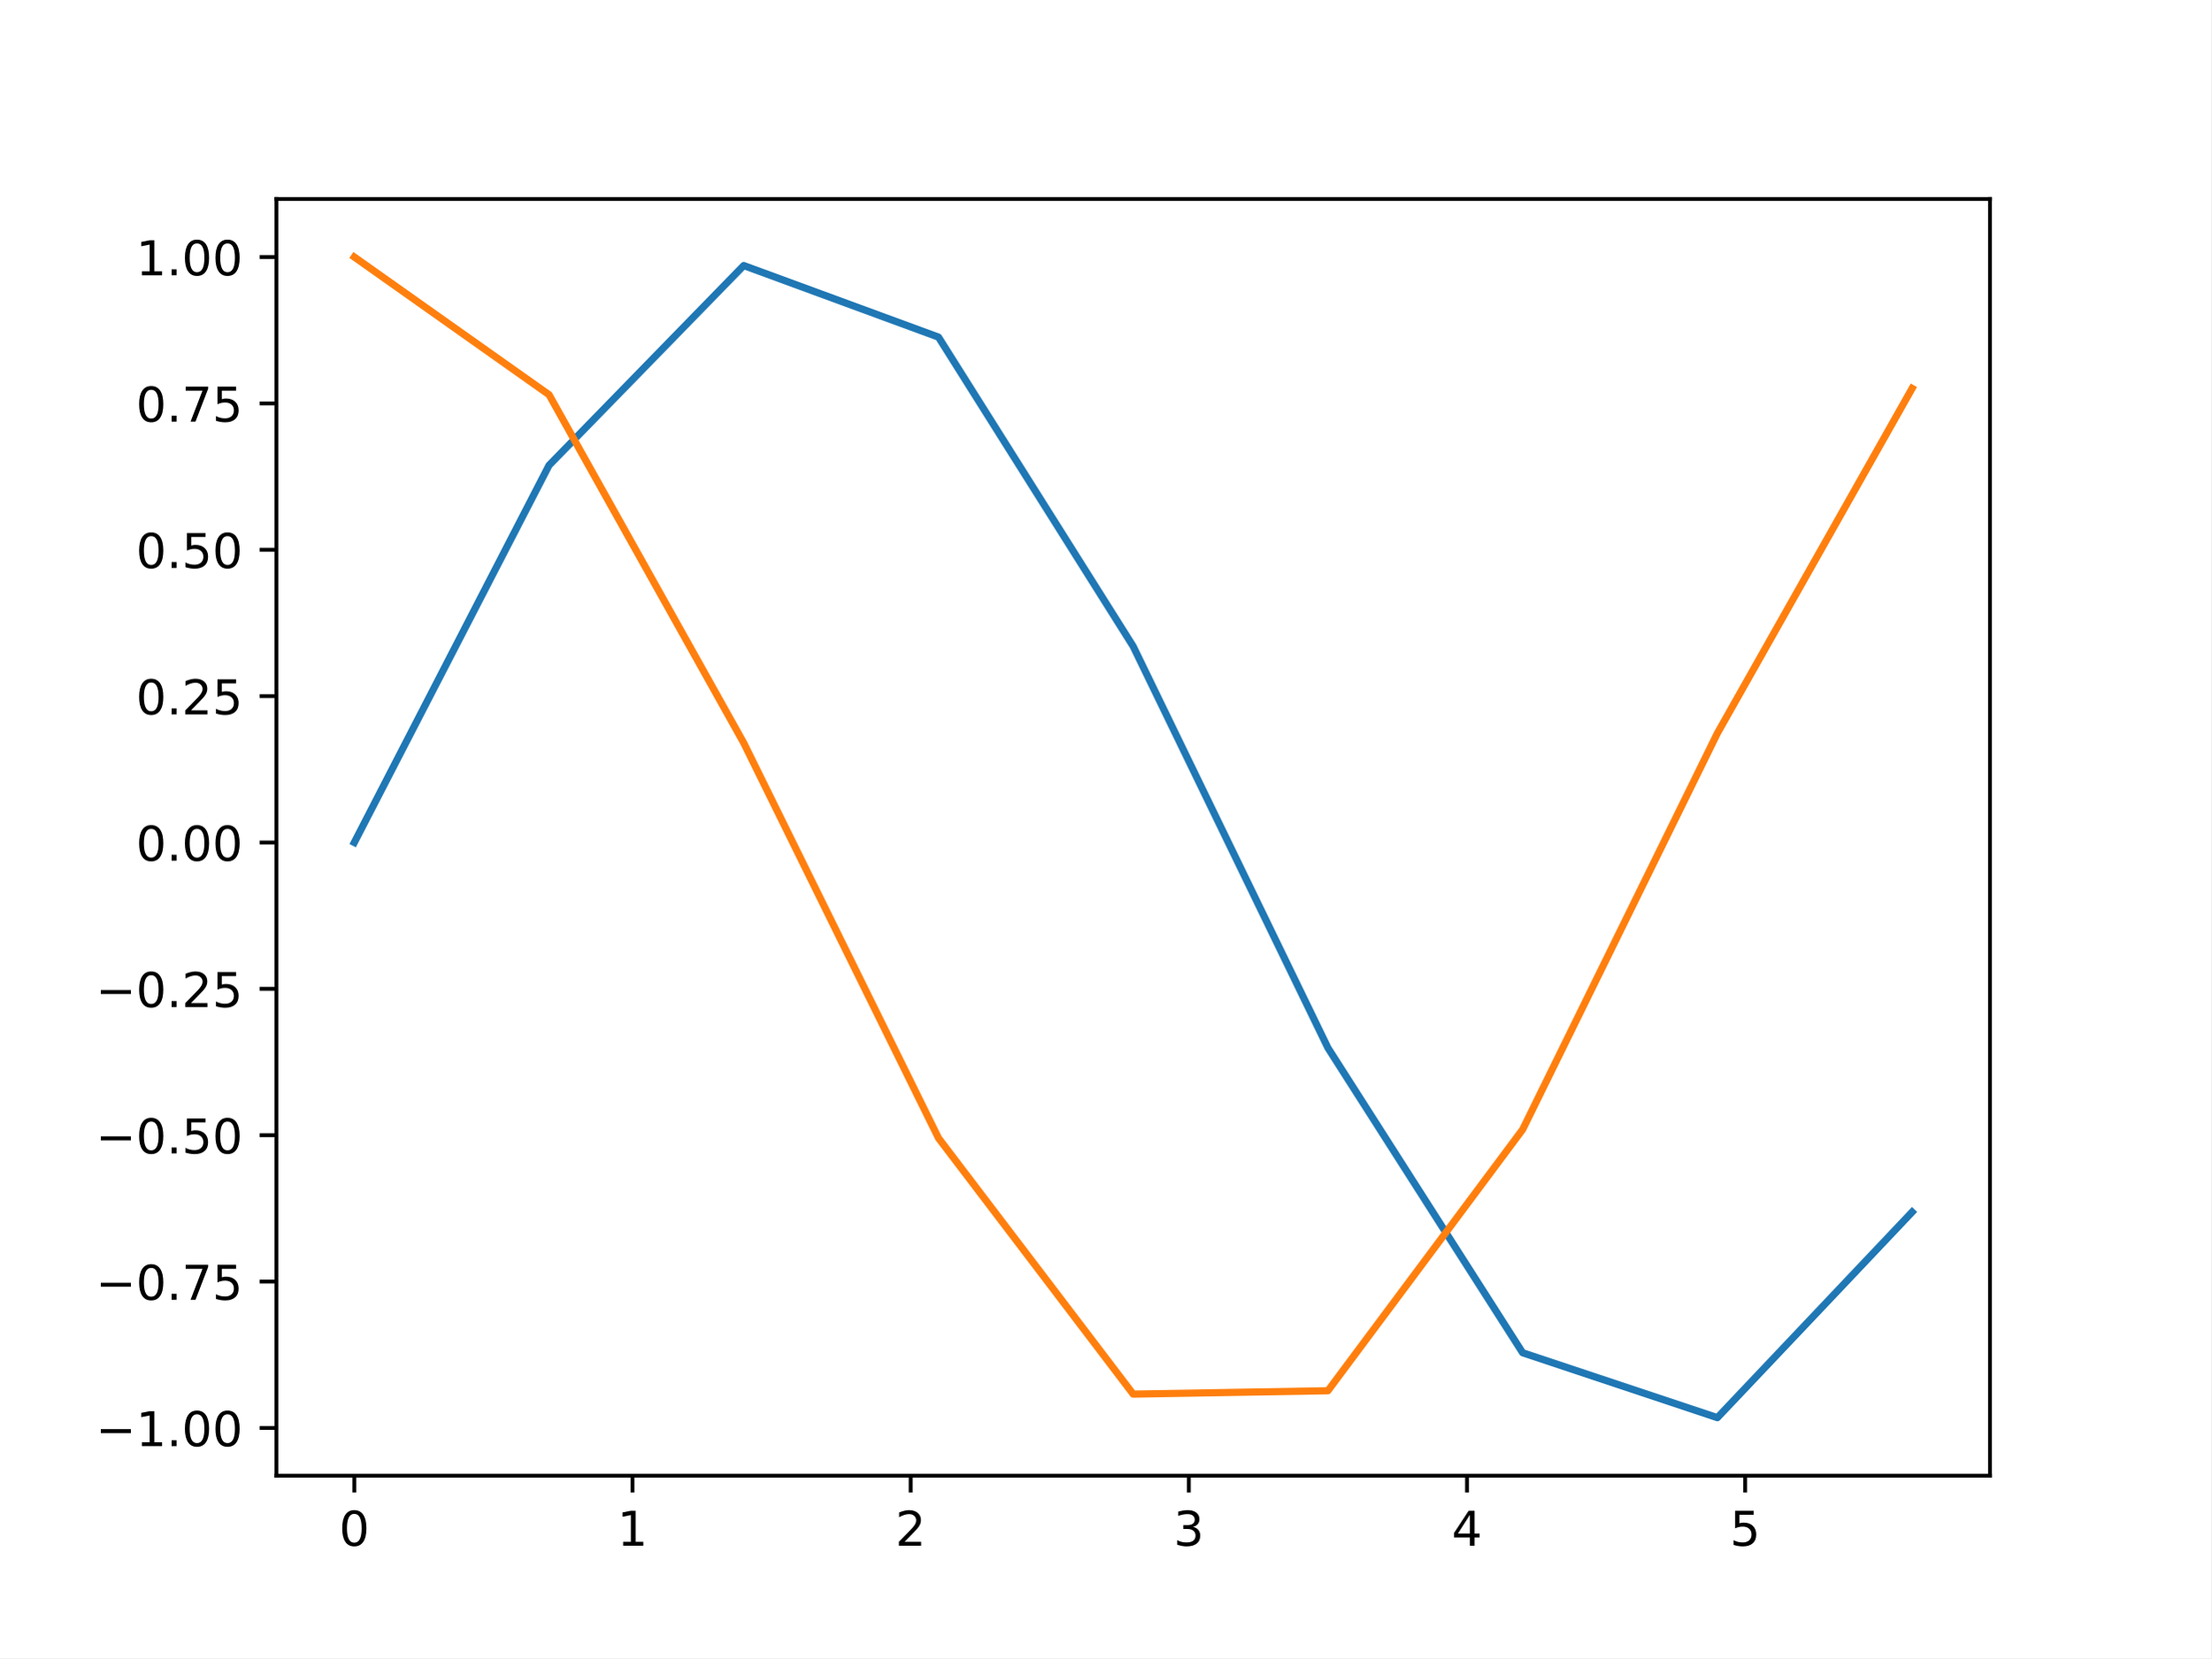
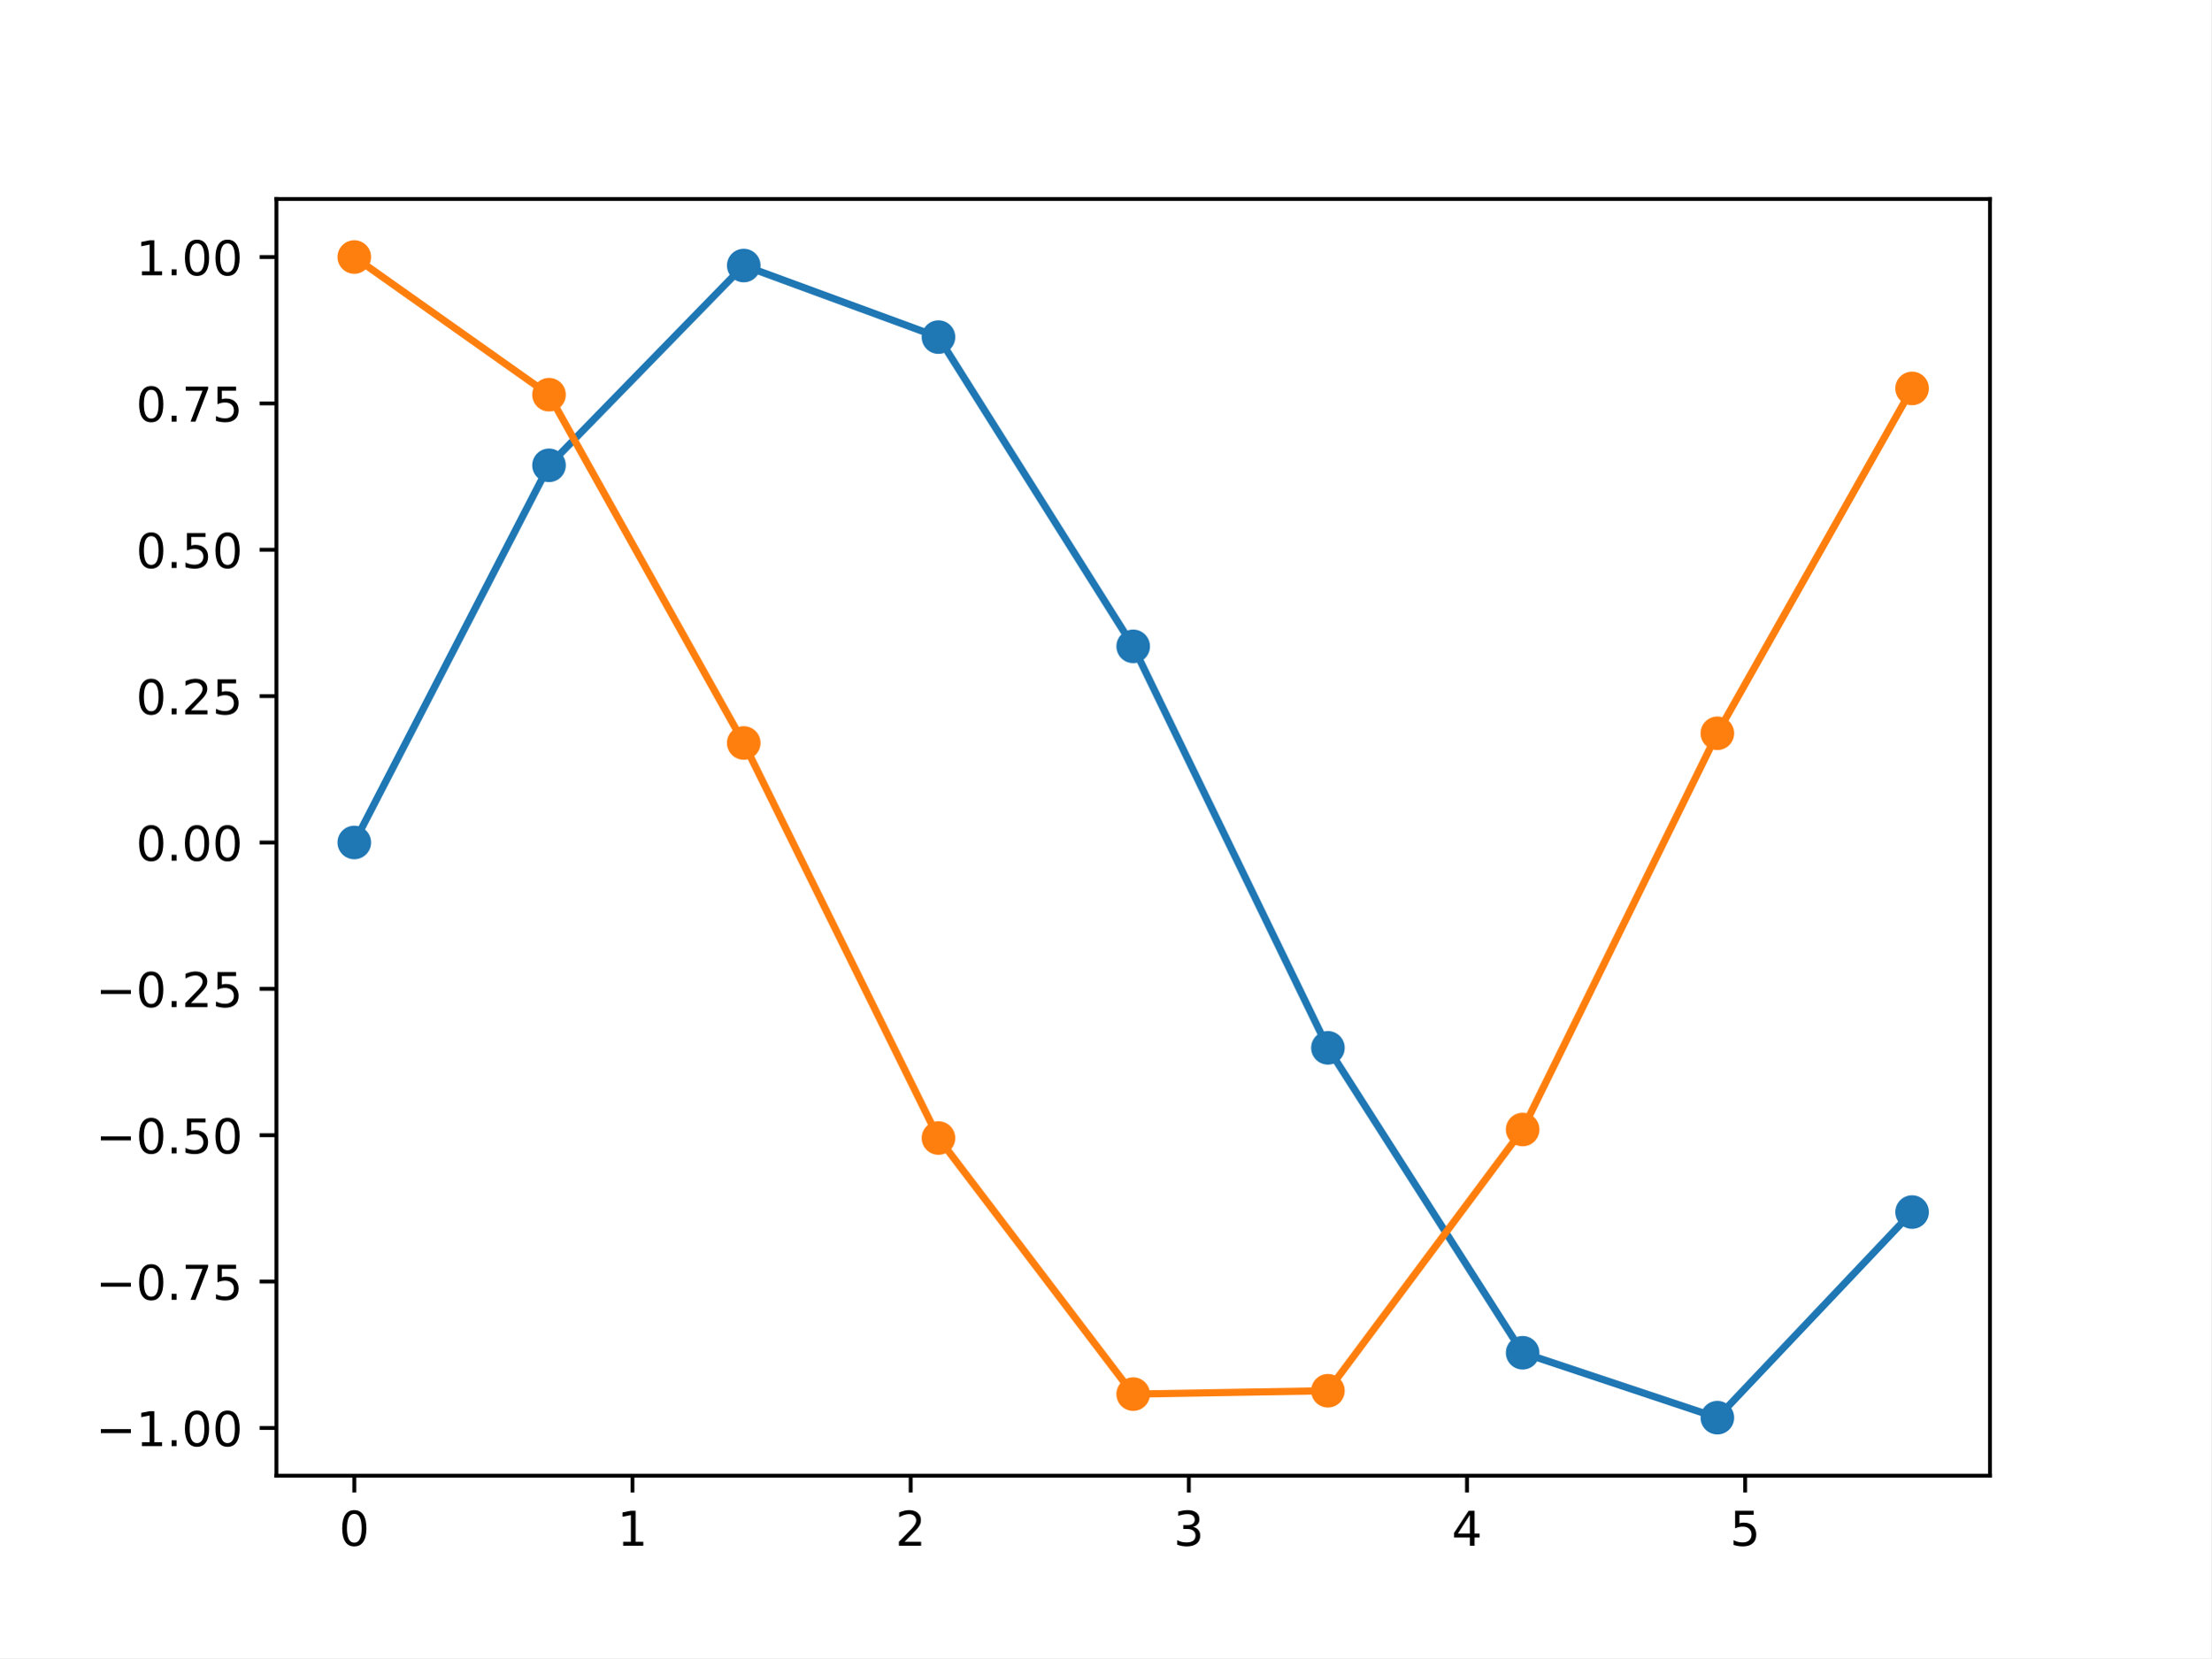
<svg xmlns="http://www.w3.org/2000/svg" xmlns:xlink="http://www.w3.org/1999/xlink" width="460.8pt" height="345.6pt" viewBox="0 0 460.8 345.6" version="1.1">
  <defs>
    <style type="text/css">*{stroke-linejoin: round; stroke-linecap: butt}</style>
  </defs>
  <g id="figure_1">
    <g id="patch_1">
      <path d="M 0 345.6  L 460.8 345.6  L 460.8 0  L 0 0  z " style="fill: #ffffff" />
    </g>
    <g id="axes_1">
      <g id="patch_2">
        <path d="M 57.6 307.584  L 414.72 307.584  L 414.72 41.472  L 57.6 41.472  z " style="fill: #ffffff" />
      </g>
+       <g id="PathCollection_1">
+         <defs>
+           <path id="m78e86e1695" d="M 0 3  C 0.796 3 1.559 2.684 2.121 2.121  C 2.684 1.559 3 0.796 3 0  C 3 -0.796 2.684 -1.559 2.121 -2.121  C 1.559 -2.684 0.796 -3 0 -3  C -0.796 -3 -1.559 -2.684 -2.121 -2.121  C -2.684 -1.559 -3 -0.796 -3 0  C -3 0.796 -2.684 1.559 -2.121 2.121  C -1.559 2.684 -0.796 3 0 3  z " style="stroke: #1f77b4" />
+         </defs>
+         <g clip-path="url(#pee3a545210)">
+           <use xlink:href="#m78e86e1695" x="73.833" y="175.599" style="fill: #1f77b4; stroke: #1f77b4" />
+           <use xlink:href="#m78e86e1695" x="114.415" y="96.984" style="fill: #1f77b4; stroke: #1f77b4" />
+           <use xlink:href="#m78e86e1695" x="154.996" y="55.344" style="fill: #1f77b4; stroke: #1f77b4" />
+           <use xlink:href="#m78e86e1695" x="195.578" y="70.261" style="fill: #1f77b4; stroke: #1f77b4" />
+           <use xlink:href="#m78e86e1695" x="236.16" y="134.72" style="fill: #1f77b4; stroke: #1f77b4" />
+           <use xlink:href="#m78e86e1695" x="276.742" y="218.405" style="fill: #1f77b4; stroke: #1f77b4" />
+           <use xlink:href="#m78e86e1695" x="317.324" y="281.958" style="fill: #1f77b4; stroke: #1f77b4" />
+           <use xlink:href="#m78e86e1695" x="357.905" y="295.488" style="fill: #1f77b4; stroke: #1f77b4" />
+           <use xlink:href="#m78e86e1695" x="398.487" y="252.633" style="fill: #1f77b4; stroke: #1f77b4" />
+         </g>
+       </g>
+       <g id="PathCollection_2">
+         <defs>
+           <path id="ma56ef9a141" d="M 0 3  C 0.796 3 1.559 2.684 2.121 2.121  C 2.684 1.559 3 0.796 3 0  C 3 -0.796 2.684 -1.559 2.121 -2.121  C 1.559 -2.684 0.796 -3 0 -3  C -0.796 -3 -1.559 -2.684 -2.121 -2.121  C -2.684 -1.559 -3 -0.796 -3 0  C -3 0.796 -2.684 1.559 -2.121 2.121  C -1.559 2.684 -0.796 3 0 3  z " style="stroke: #ff7f0e" />
+         </defs>
+         <g clip-path="url(#pee3a545210)">
+           <use xlink:href="#ma56ef9a141" x="73.833" y="53.568" style="fill: #ff7f0e; stroke: #ff7f0e" />
+           <use xlink:href="#ma56ef9a141" x="114.415" y="82.264" style="fill: #ff7f0e; stroke: #ff7f0e" />
+           <use xlink:href="#ma56ef9a141" x="154.996" y="154.857" style="fill: #ff7f0e; stroke: #ff7f0e" />
+           <use xlink:href="#ma56ef9a141" x="195.578" y="237.205" style="fill: #ff7f0e; stroke: #ff7f0e" />
+           <use xlink:href="#ma56ef9a141" x="236.16" y="290.579" style="fill: #ff7f0e; stroke: #ff7f0e" />
+           <use xlink:href="#ma56ef9a141" x="276.742" y="289.875" style="fill: #ff7f0e; stroke: #ff7f0e" />
+           <use xlink:href="#ma56ef9a141" x="317.324" y="235.426" style="fill: #ff7f0e; stroke: #ff7f0e" />
+           <use xlink:href="#ma56ef9a141" x="357.905" y="152.838" style="fill: #ff7f0e; stroke: #ff7f0e" />
+           <use xlink:href="#ma56ef9a141" x="398.487" y="80.956" style="fill: #ff7f0e; stroke: #ff7f0e" />
+         </g>
+       </g>
      <g id="matplotlib.axis_1">
        <g id="xtick_1">
          <g id="line2d_1">
            <defs>
-               <path id="m37d66b176d" d="M 0 0  L 0 3.5  " style="stroke: #000000; stroke-width: 0.8" />
+               <path id="mfcddf3d1eb" d="M 0 0  L 0 3.5  " style="stroke: #000000; stroke-width: 0.8" />
            </defs>
            <g>
-               <use xlink:href="#m37d66b176d" x="73.833" y="307.584" style="stroke: #000000; stroke-width: 0.8" />
+               <use xlink:href="#mfcddf3d1eb" x="73.833" y="307.584" style="stroke: #000000; stroke-width: 0.8" />
            </g>
          </g>
          <g id="text_1">
            <g transform="translate(70.65148 322.1824) scale(0.1 -0.1)">
              <defs>
                <path id="DejaVuSans-30" d="M 2034 4250  Q 1547 4250 1301 3770  Q 1056 3291 1056 2328  Q 1056 1369 1301 889  Q 1547 409 2034 409  Q 2525 409 2770 889  Q 3016 1369 3016 2328  Q 3016 3291 2770 3770  Q 2525 4250 2034 4250  z M 2034 4750  Q 2819 4750 3233 4129  Q 3647 3509 3647 2328  Q 3647 1150 3233 529  Q 2819 -91 2034 -91  Q 1250 -91 836 529  Q 422 1150 422 2328  Q 422 3509 836 4129  Q 1250 4750 2034 4750  z " transform="scale(0.015625)" />
              </defs>
              <use xlink:href="#DejaVuSans-30" />
            </g>
          </g>
        </g>
        <g id="xtick_2">
          <g id="line2d_2">
            <g>
-               <use xlink:href="#m37d66b176d" x="131.807" y="307.584" style="stroke: #000000; stroke-width: 0.8" />
+               <use xlink:href="#mfcddf3d1eb" x="131.807" y="307.584" style="stroke: #000000; stroke-width: 0.8" />
            </g>
          </g>
          <g id="text_2">
            <g transform="translate(128.6255 322.1824) scale(0.1 -0.1)">
              <defs>
                <path id="DejaVuSans-31" d="M 794 531  L 1825 531  L 1825 4091  L 703 3866  L 703 4441  L 1819 4666  L 2450 4666  L 2450 531  L 3481 531  L 3481 0  L 794 0  L 794 531  z " transform="scale(0.015625)" />
              </defs>
              <use xlink:href="#DejaVuSans-31" />
            </g>
          </g>
        </g>
        <g id="xtick_3">
          <g id="line2d_3">
            <g>
-               <use xlink:href="#m37d66b176d" x="189.781" y="307.584" style="stroke: #000000; stroke-width: 0.8" />
+               <use xlink:href="#mfcddf3d1eb" x="189.781" y="307.584" style="stroke: #000000; stroke-width: 0.8" />
            </g>
          </g>
          <g id="text_3">
            <g transform="translate(186.5995 322.1824) scale(0.1 -0.1)">
              <defs>
                <path id="DejaVuSans-32" d="M 1228 531  L 3431 531  L 3431 0  L 469 0  L 469 531  Q 828 903 1448 1529  Q 2069 2156 2228 2338  Q 2531 2678 2651 2914  Q 2772 3150 2772 3378  Q 2772 3750 2511 3984  Q 2250 4219 1831 4219  Q 1534 4219 1204 4116  Q 875 4013 500 3803  L 500 4441  Q 881 4594 1212 4672  Q 1544 4750 1819 4750  Q 2544 4750 2975 4387  Q 3406 4025 3406 3419  Q 3406 3131 3298 2873  Q 3191 2616 2906 2266  Q 2828 2175 2409 1742  Q 1991 1309 1228 531  z " transform="scale(0.015625)" />
              </defs>
              <use xlink:href="#DejaVuSans-32" />
            </g>
          </g>
        </g>
        <g id="xtick_4">
          <g id="line2d_4">
            <g>
-               <use xlink:href="#m37d66b176d" x="247.755" y="307.584" style="stroke: #000000; stroke-width: 0.8" />
+               <use xlink:href="#mfcddf3d1eb" x="247.755" y="307.584" style="stroke: #000000; stroke-width: 0.8" />
            </g>
          </g>
          <g id="text_4">
            <g transform="translate(244.5736 322.1824) scale(0.1 -0.1)">
              <defs>
                <path id="DejaVuSans-33" d="M 2597 2516  Q 3050 2419 3304 2112  Q 3559 1806 3559 1356  Q 3559 666 3084 287  Q 2609 -91 1734 -91  Q 1441 -91 1130 -33  Q 819 25 488 141  L 488 750  Q 750 597 1062 519  Q 1375 441 1716 441  Q 2309 441 2620 675  Q 2931 909 2931 1356  Q 2931 1769 2642 2001  Q 2353 2234 1838 2234  L 1294 2234  L 1294 2753  L 1863 2753  Q 2328 2753 2575 2939  Q 2822 3125 2822 3475  Q 2822 3834 2567 4026  Q 2313 4219 1838 4219  Q 1578 4219 1281 4162  Q 984 4106 628 3988  L 628 4550  Q 988 4650 1302 4700  Q 1616 4750 1894 4750  Q 2613 4750 3031 4423  Q 3450 4097 3450 3541  Q 3450 3153 3228 2886  Q 3006 2619 2597 2516  z " transform="scale(0.015625)" />
              </defs>
              <use xlink:href="#DejaVuSans-33" />
            </g>
          </g>
        </g>
        <g id="xtick_5">
          <g id="line2d_5">
            <g>
-               <use xlink:href="#m37d66b176d" x="305.729" y="307.584" style="stroke: #000000; stroke-width: 0.8" />
+               <use xlink:href="#mfcddf3d1eb" x="305.729" y="307.584" style="stroke: #000000; stroke-width: 0.8" />
            </g>
          </g>
          <g id="text_5">
            <g transform="translate(302.5476 322.1824) scale(0.1 -0.1)">
              <defs>
                <path id="DejaVuSans-34" d="M 2419 4116  L 825 1625  L 2419 1625  L 2419 4116  z M 2253 4666  L 3047 4666  L 3047 1625  L 3713 1625  L 3713 1100  L 3047 1100  L 3047 0  L 2419 0  L 2419 1100  L 313 1100  L 313 1709  L 2253 4666  z " transform="scale(0.015625)" />
              </defs>
              <use xlink:href="#DejaVuSans-34" />
            </g>
          </g>
        </g>
        <g id="xtick_6">
          <g id="line2d_6">
            <g>
-               <use xlink:href="#m37d66b176d" x="363.703" y="307.584" style="stroke: #000000; stroke-width: 0.8" />
+               <use xlink:href="#mfcddf3d1eb" x="363.703" y="307.584" style="stroke: #000000; stroke-width: 0.8" />
            </g>
          </g>
          <g id="text_6">
            <g transform="translate(360.5216 322.1824) scale(0.1 -0.1)">
              <defs>
                <path id="DejaVuSans-35" d="M 691 4666  L 3169 4666  L 3169 4134  L 1269 4134  L 1269 2991  Q 1406 3038 1543 3061  Q 1681 3084 1819 3084  Q 2600 3084 3056 2656  Q 3513 2228 3513 1497  Q 3513 744 3044 326  Q 2575 -91 1722 -91  Q 1428 -91 1123 -41  Q 819 9 494 109  L 494 744  Q 775 591 1075 516  Q 1375 441 1709 441  Q 2250 441 2565 725  Q 2881 1009 2881 1497  Q 2881 1984 2565 2268  Q 2250 2553 1709 2553  Q 1456 2553 1204 2497  Q 953 2441 691 2322  L 691 4666  z " transform="scale(0.015625)" />
              </defs>
              <use xlink:href="#DejaVuSans-35" />
            </g>
          </g>
        </g>
      </g>
      <g id="matplotlib.axis_2">
        <g id="ytick_1">
          <g id="line2d_7">
            <defs>
-               <path id="mf3b0416fd5" d="M 0 0  L -3.5 0  " style="stroke: #000000; stroke-width: 0.8" />
+               <path id="m61d377f90e" d="M 0 0  L -3.5 0  " style="stroke: #000000; stroke-width: 0.8" />
            </defs>
            <g>
-               <use xlink:href="#mf3b0416fd5" x="57.6" y="297.629" style="stroke: #000000; stroke-width: 0.8" />
+               <use xlink:href="#m61d377f90e" x="57.6" y="297.629" style="stroke: #000000; stroke-width: 0.8" />
            </g>
          </g>
          <g id="text_7">
            <g transform="translate(19.95469 301.4285) scale(0.1 -0.1)">
              <defs>
                <path id="DejaVuSans-2212" d="M 678 2272  L 4684 2272  L 4684 1741  L 678 1741  L 678 2272  z " transform="scale(0.015625)" />
                <path id="DejaVuSans-2e" d="M 684 794  L 1344 794  L 1344 0  L 684 0  L 684 794  z " transform="scale(0.015625)" />
              </defs>
              <use xlink:href="#DejaVuSans-2212" />
              <use xlink:href="#DejaVuSans-31" transform="translate(83.78906 0)" />
              <use xlink:href="#DejaVuSans-2e" transform="translate(147.4121 0)" />
              <use xlink:href="#DejaVuSans-30" transform="translate(179.1992 0)" />
              <use xlink:href="#DejaVuSans-30" transform="translate(242.8223 0)" />
            </g>
          </g>
        </g>
        <g id="ytick_2">
          <g id="line2d_8">
            <g>
-               <use xlink:href="#mf3b0416fd5" x="57.6" y="267.122" style="stroke: #000000; stroke-width: 0.8" />
+               <use xlink:href="#m61d377f90e" x="57.6" y="267.122" style="stroke: #000000; stroke-width: 0.8" />
            </g>
          </g>
          <g id="text_8">
            <g transform="translate(19.95469 270.9209) scale(0.1 -0.1)">
              <defs>
                <path id="DejaVuSans-37" d="M 525 4666  L 3525 4666  L 3525 4397  L 1831 0  L 1172 0  L 2766 4134  L 525 4134  L 525 4666  z " transform="scale(0.015625)" />
              </defs>
              <use xlink:href="#DejaVuSans-2212" />
              <use xlink:href="#DejaVuSans-30" transform="translate(83.78906 0)" />
              <use xlink:href="#DejaVuSans-2e" transform="translate(147.4121 0)" />
              <use xlink:href="#DejaVuSans-37" transform="translate(179.1992 0)" />
              <use xlink:href="#DejaVuSans-35" transform="translate(242.8223 0)" />
            </g>
          </g>
        </g>
        <g id="ytick_3">
          <g id="line2d_9">
            <g>
-               <use xlink:href="#mf3b0416fd5" x="57.6" y="236.614" style="stroke: #000000; stroke-width: 0.8" />
+               <use xlink:href="#m61d377f90e" x="57.6" y="236.614" style="stroke: #000000; stroke-width: 0.8" />
            </g>
          </g>
          <g id="text_9">
            <g transform="translate(19.95469 240.4132) scale(0.1 -0.1)">
              <use xlink:href="#DejaVuSans-2212" />
              <use xlink:href="#DejaVuSans-30" transform="translate(83.78906 0)" />
              <use xlink:href="#DejaVuSans-2e" transform="translate(147.4121 0)" />
              <use xlink:href="#DejaVuSans-35" transform="translate(179.1992 0)" />
              <use xlink:href="#DejaVuSans-30" transform="translate(242.8223 0)" />
            </g>
          </g>
        </g>
        <g id="ytick_4">
          <g id="line2d_10">
            <g>
-               <use xlink:href="#mf3b0416fd5" x="57.6" y="206.106" style="stroke: #000000; stroke-width: 0.8" />
+               <use xlink:href="#m61d377f90e" x="57.6" y="206.106" style="stroke: #000000; stroke-width: 0.8" />
            </g>
          </g>
          <g id="text_10">
            <g transform="translate(19.95469 209.9055) scale(0.1 -0.1)">
              <use xlink:href="#DejaVuSans-2212" />
              <use xlink:href="#DejaVuSans-30" transform="translate(83.78906 0)" />
              <use xlink:href="#DejaVuSans-2e" transform="translate(147.4121 0)" />
              <use xlink:href="#DejaVuSans-32" transform="translate(179.1992 0)" />
              <use xlink:href="#DejaVuSans-35" transform="translate(242.8223 0)" />
            </g>
          </g>
        </g>
        <g id="ytick_5">
          <g id="line2d_11">
            <g>
-               <use xlink:href="#mf3b0416fd5" x="57.6" y="175.599" style="stroke: #000000; stroke-width: 0.8" />
+               <use xlink:href="#m61d377f90e" x="57.6" y="175.599" style="stroke: #000000; stroke-width: 0.8" />
            </g>
          </g>
          <g id="text_11">
            <g transform="translate(28.33438 179.3979) scale(0.1 -0.1)">
              <use xlink:href="#DejaVuSans-30" />
              <use xlink:href="#DejaVuSans-2e" transform="translate(63.62305 0)" />
              <use xlink:href="#DejaVuSans-30" transform="translate(95.41016 0)" />
              <use xlink:href="#DejaVuSans-30" transform="translate(159.0332 0)" />
            </g>
          </g>
        </g>
        <g id="ytick_6">
          <g id="line2d_12">
            <g>
-               <use xlink:href="#mf3b0416fd5" x="57.6" y="145.091" style="stroke: #000000; stroke-width: 0.8" />
+               <use xlink:href="#m61d377f90e" x="57.6" y="145.091" style="stroke: #000000; stroke-width: 0.8" />
            </g>
          </g>
          <g id="text_12">
            <g transform="translate(28.33438 148.8902) scale(0.1 -0.1)">
              <use xlink:href="#DejaVuSans-30" />
              <use xlink:href="#DejaVuSans-2e" transform="translate(63.62305 0)" />
              <use xlink:href="#DejaVuSans-32" transform="translate(95.41016 0)" />
              <use xlink:href="#DejaVuSans-35" transform="translate(159.0332 0)" />
            </g>
          </g>
        </g>
        <g id="ytick_7">
          <g id="line2d_13">
            <g>
-               <use xlink:href="#mf3b0416fd5" x="57.6" y="114.583" style="stroke: #000000; stroke-width: 0.8" />
+               <use xlink:href="#m61d377f90e" x="57.6" y="114.583" style="stroke: #000000; stroke-width: 0.8" />
            </g>
          </g>
          <g id="text_13">
            <g transform="translate(28.33438 118.3825) scale(0.1 -0.1)">
              <use xlink:href="#DejaVuSans-30" />
              <use xlink:href="#DejaVuSans-2e" transform="translate(63.62305 0)" />
              <use xlink:href="#DejaVuSans-35" transform="translate(95.41016 0)" />
              <use xlink:href="#DejaVuSans-30" transform="translate(159.0332 0)" />
            </g>
          </g>
        </g>
        <g id="ytick_8">
          <g id="line2d_14">
            <g>
-               <use xlink:href="#mf3b0416fd5" x="57.6" y="84.076" style="stroke: #000000; stroke-width: 0.8" />
+               <use xlink:href="#m61d377f90e" x="57.6" y="84.076" style="stroke: #000000; stroke-width: 0.8" />
            </g>
          </g>
          <g id="text_14">
            <g transform="translate(28.33438 87.87488) scale(0.1 -0.1)">
              <use xlink:href="#DejaVuSans-30" />
              <use xlink:href="#DejaVuSans-2e" transform="translate(63.62305 0)" />
              <use xlink:href="#DejaVuSans-37" transform="translate(95.41016 0)" />
              <use xlink:href="#DejaVuSans-35" transform="translate(159.0332 0)" />
            </g>
          </g>
        </g>
        <g id="ytick_9">
          <g id="line2d_15">
            <g>
-               <use xlink:href="#mf3b0416fd5" x="57.6" y="53.568" style="stroke: #000000; stroke-width: 0.8" />
+               <use xlink:href="#m61d377f90e" x="57.6" y="53.568" style="stroke: #000000; stroke-width: 0.8" />
            </g>
          </g>
          <g id="text_15">
            <g transform="translate(28.33438 57.36722) scale(0.1 -0.1)">
              <use xlink:href="#DejaVuSans-31" />
              <use xlink:href="#DejaVuSans-2e" transform="translate(63.62305 0)" />
              <use xlink:href="#DejaVuSans-30" transform="translate(95.41016 0)" />
              <use xlink:href="#DejaVuSans-30" transform="translate(159.0332 0)" />
            </g>
          </g>
        </g>
      </g>
      <g id="line2d_16">
-         <path d="M 73.833 175.599  L 114.415 96.984  L 154.996 55.344  L 195.578 70.261  L 236.16 134.72  L 276.742 218.405  L 317.324 281.958  L 357.905 295.488  L 398.487 252.633  " clip-path="url(#p98f04d3d5a)" style="fill: none; stroke: #1f77b4; stroke-width: 1.5; stroke-linecap: square" />
+         <path d="M 73.833 175.599  L 114.415 96.984  L 154.996 55.344  L 195.578 70.261  L 236.16 134.72  L 276.742 218.405  L 317.324 281.958  L 357.905 295.488  L 398.487 252.633  " clip-path="url(#pee3a545210)" style="fill: none; stroke: #1f77b4; stroke-width: 1.5; stroke-linecap: square" />
      </g>
      <g id="line2d_17">
-         <path d="M 73.833 53.568  L 114.415 82.264  L 154.996 154.857  L 195.578 237.205  L 236.16 290.579  L 276.742 289.875  L 317.324 235.426  L 357.905 152.838  L 398.487 80.956  " clip-path="url(#p98f04d3d5a)" style="fill: none; stroke: #ff7f0e; stroke-width: 1.5; stroke-linecap: square" />
+         <path d="M 73.833 53.568  L 114.415 82.264  L 154.996 154.857  L 195.578 237.205  L 236.16 290.579  L 276.742 289.875  L 317.324 235.426  L 357.905 152.838  L 398.487 80.956  " clip-path="url(#pee3a545210)" style="fill: none; stroke: #ff7f0e; stroke-width: 1.5; stroke-linecap: square" />
      </g>
      <g id="patch_3">
        <path d="M 57.6 307.584  L 57.6 41.472  " style="fill: none; stroke: #000000; stroke-width: 0.8; stroke-linejoin: miter; stroke-linecap: square" />
      </g>
      <g id="patch_4">
        <path d="M 414.72 307.584  L 414.72 41.472  " style="fill: none; stroke: #000000; stroke-width: 0.8; stroke-linejoin: miter; stroke-linecap: square" />
      </g>
      <g id="patch_5">
        <path d="M 57.6 307.584  L 414.72 307.584  " style="fill: none; stroke: #000000; stroke-width: 0.8; stroke-linejoin: miter; stroke-linecap: square" />
      </g>
      <g id="patch_6">
        <path d="M 57.6 41.472  L 414.72 41.472  " style="fill: none; stroke: #000000; stroke-width: 0.8; stroke-linejoin: miter; stroke-linecap: square" />
      </g>
    </g>
  </g>
  <defs>
-     <clipPath id="p98f04d3d5a">
+     <clipPath id="pee3a545210">
      <rect x="57.6" y="41.472" width="357.12" height="266.112" />
    </clipPath>
  </defs>
</svg>
